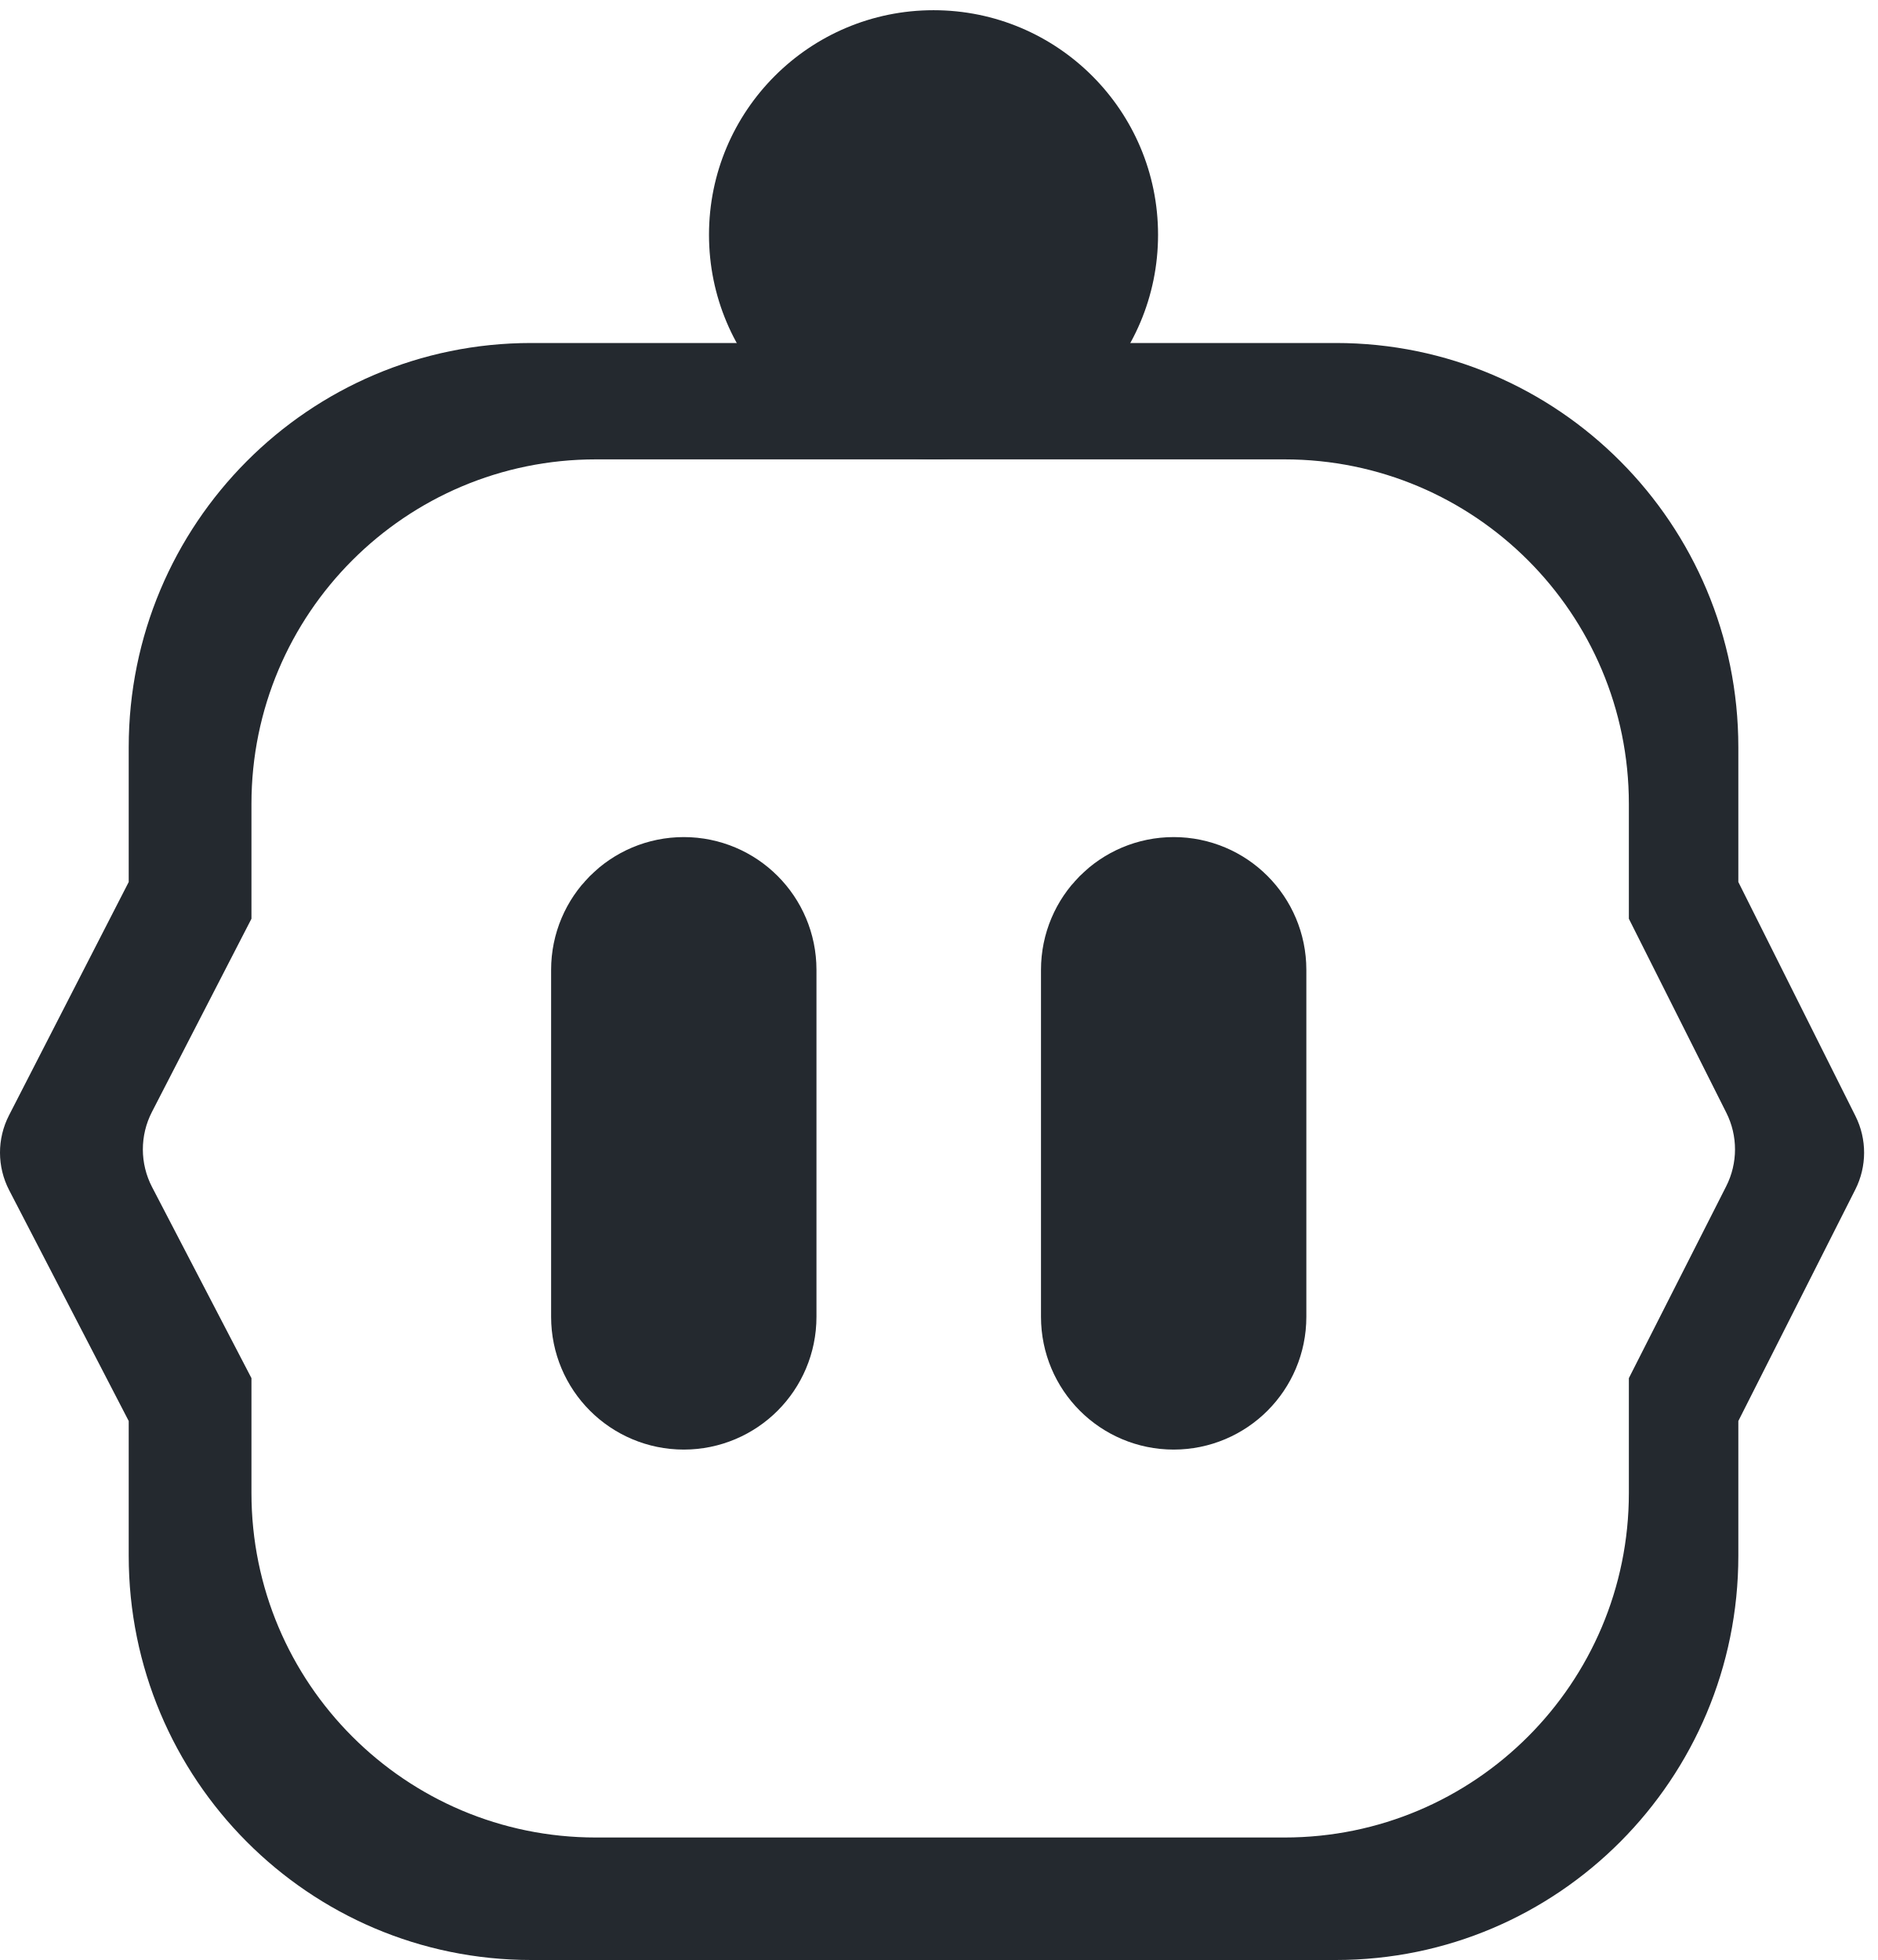
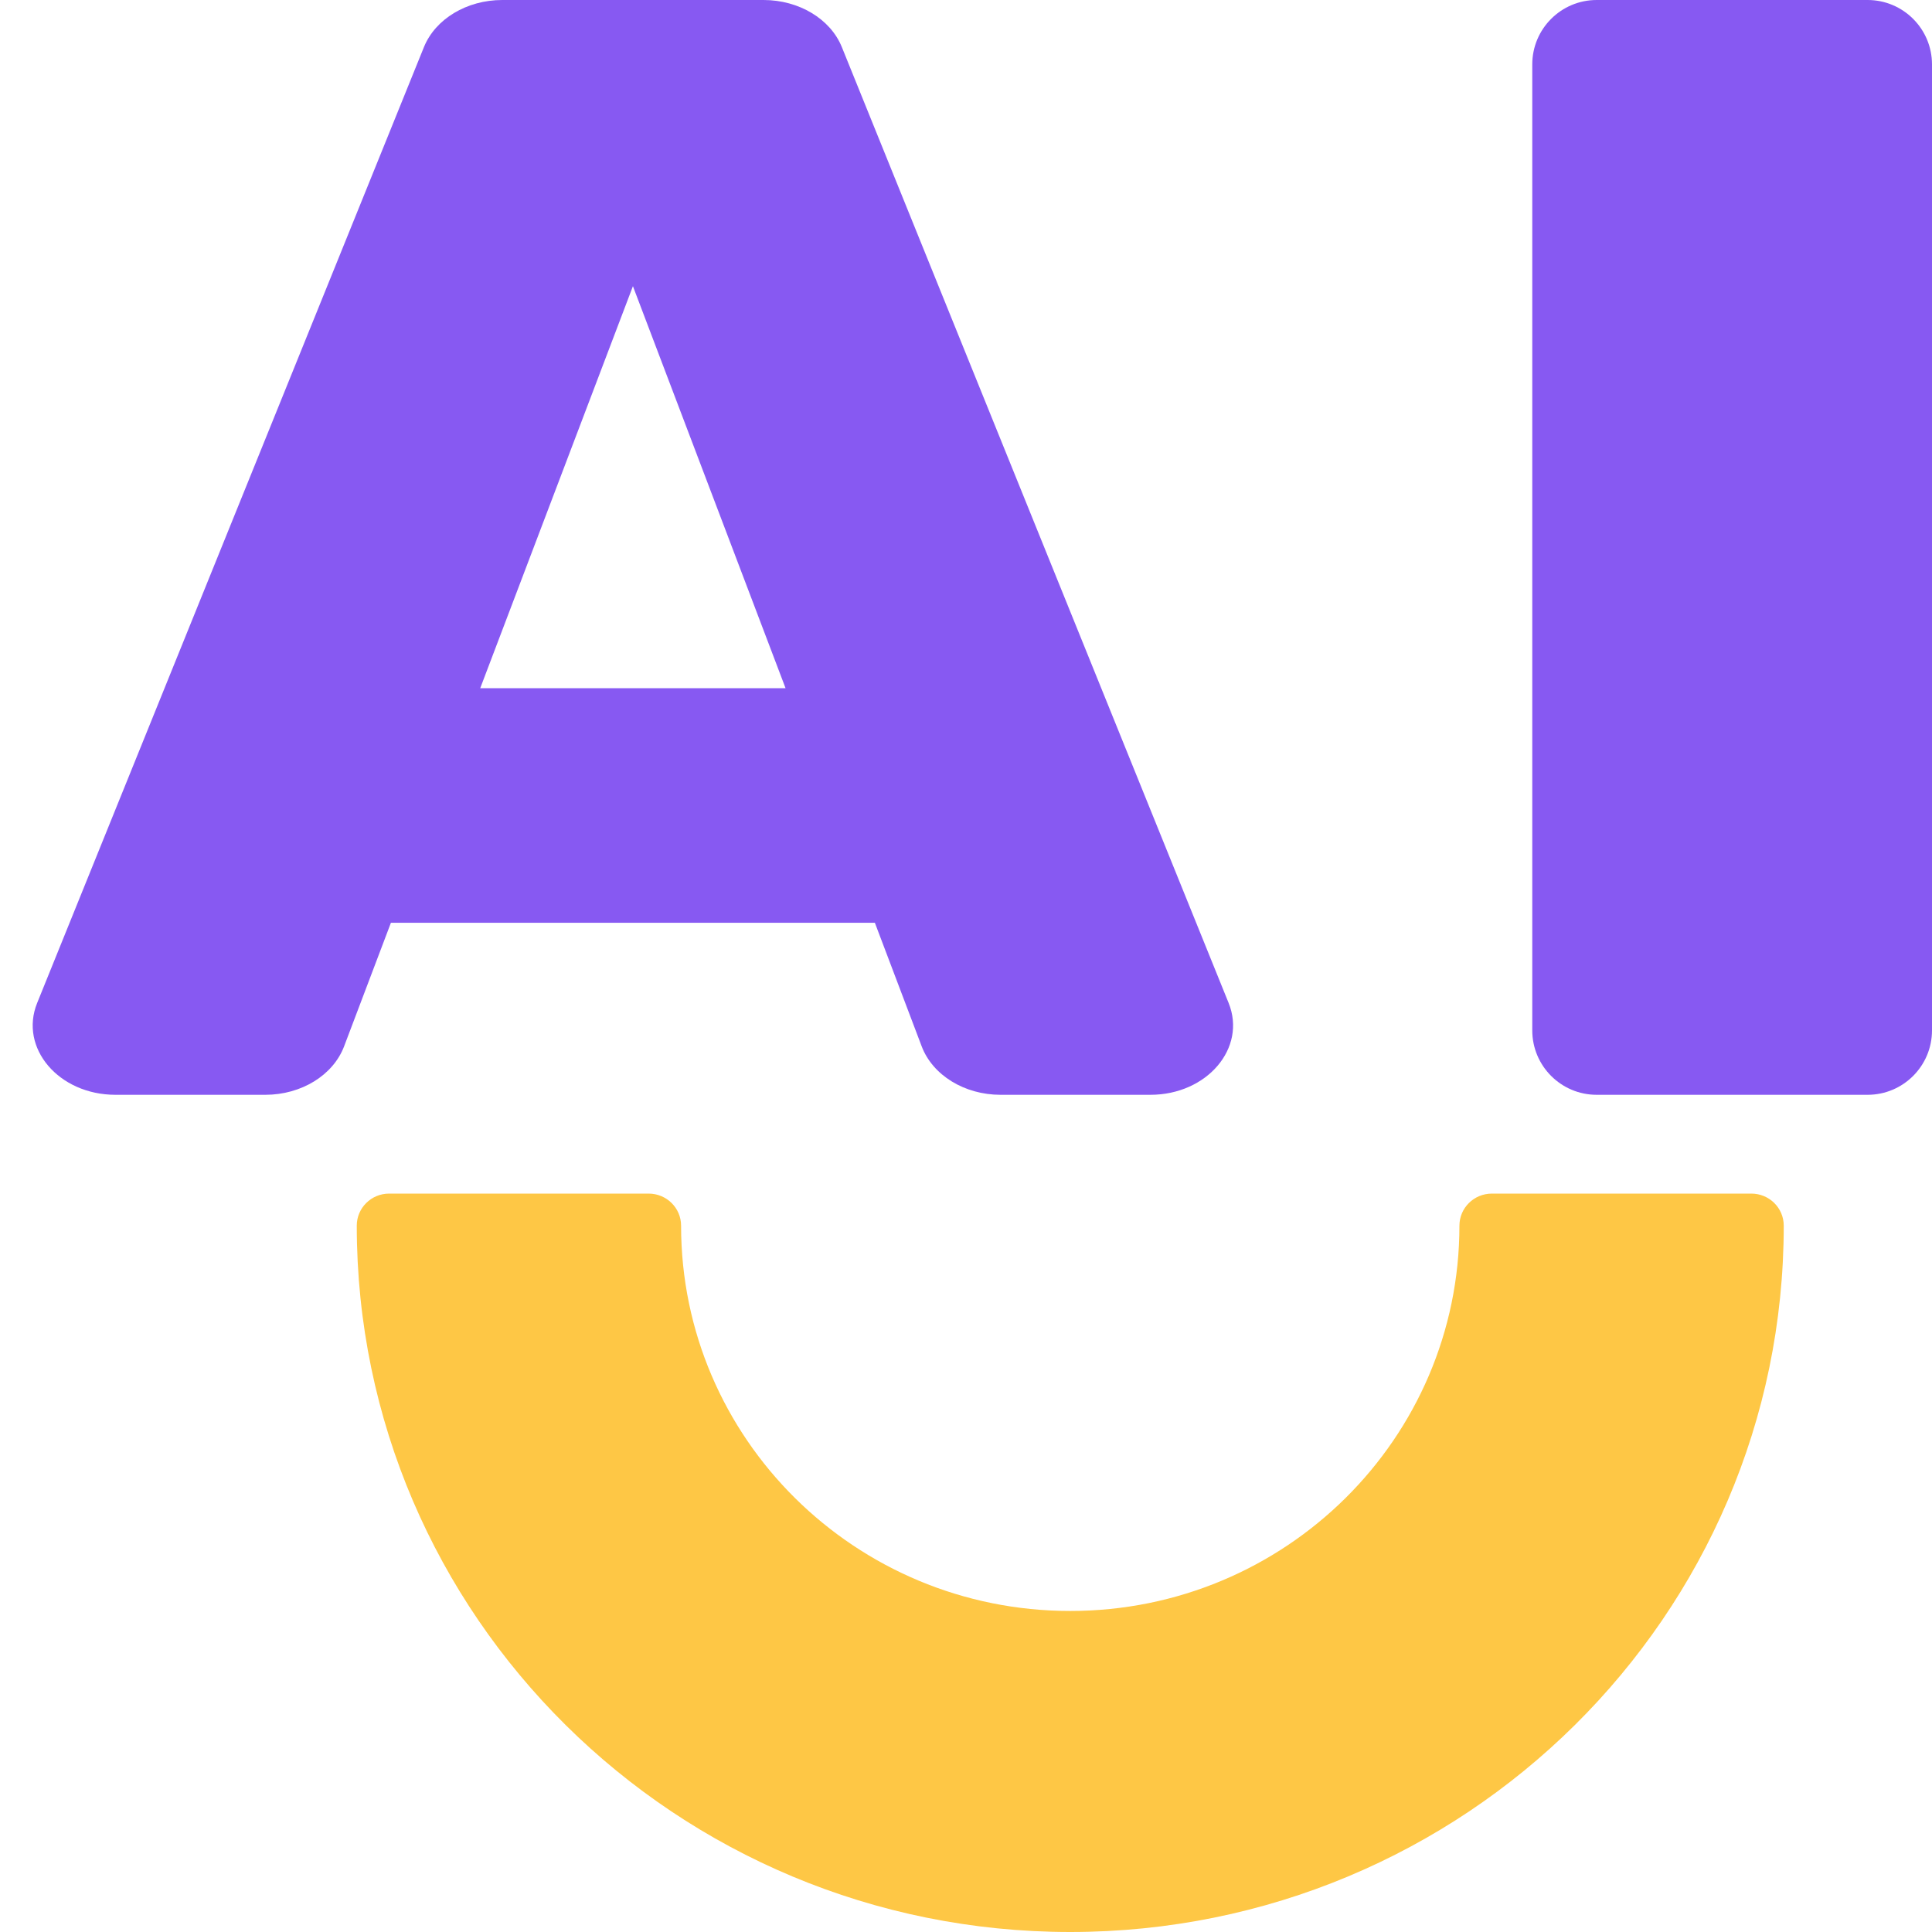
- <svg xmlns="http://www.w3.org/2000/svg" width="92px" height="96px" viewBox="0 0 92 96" version="1.1">
-   <g id="Page-1" stroke="none" stroke-width="1" fill="none" fill-rule="evenodd">
-     <g id="icon-copy" transform="translate(-34, -40)" fill="#24292F">
-       <g id="Group-Copy-2" transform="translate(34, 40.5)">
-         <g id="Group-3-Copy-4" transform="translate(0, 0)">
-           <path d="M65.449,16.3 C76.337,16.3 85.164,25.165 85.164,36.1 L85.164,42.7 L90.903,54.165 C91.469,55.297 91.467,56.63 90.896,57.76 L85.164,69.1 L85.164,75.7 C85.164,86.636 76.337,95.5 65.449,95.5 L26.021,95.5 C15.133,95.5 6.306,86.636 6.306,75.7 L6.306,69.1 L0.449,57.795 C-0.147,56.646 -0.15,55.28 0.441,54.129 L6.306,42.7 L6.306,36.1 C6.306,25.165 15.133,16.3 26.021,16.3 L65.449,16.3 Z M62.93,22 L29.19,22 C19.872,22 12.319,29.555 12.319,38.875 L12.319,44.5 L7.443,53.963 C6.848,55.118 6.851,56.49 7.45,57.642 L12.319,67 L12.319,72.625 C12.319,81.945 19.872,89.5 29.19,89.5 L62.93,89.5 C72.248,89.5 79.801,81.945 79.801,72.625 L79.801,67 L84.568,57.606 C85.143,56.473 85.146,55.135 84.575,53.999 L79.801,44.5 L79.801,38.875 C79.801,29.555 72.248,22 62.93,22 Z" id="Combined-Shape" fill-rule="nonzero" />
-           <circle id="Oval" cx="45.735" cy="11" r="11" />
-         </g>
-         <rect id="Rectangle-Copy" stroke="#24292F" stroke-width="8" x="31" y="44.5" width="5" height="22" rx="2.5" />
-         <rect id="Rectangle-Copy-2" stroke="#24292F" stroke-width="8" x="55" y="44.5" width="5" height="22" rx="2.5" />
-       </g>
+ <svg xmlns="http://www.w3.org/2000/svg" fill="none" version="1.1" width="30" height="30" viewBox="0 0 30 30">
+   <g>
+     <g transform="matrix(-1,0,0,-1,55.39586,60)">
+       <path d="M27.698,40.968C27.698,34.91,32.658,30,38.777,30C44.896,30,49.856,34.91,49.856,40.968C49.856,40.968,49.856,40.968,49.856,40.968C49.856,41.243,49.631,41.466,49.353,41.466C49.353,41.466,45.324,41.466,45.324,41.466C45.046,41.466,44.82,41.243,44.82,40.968C44.82,40.968,44.82,40.968,44.82,40.968C44.82,37.664,42.115,34.985,38.777,34.985C35.439,34.985,32.734,37.664,32.734,40.968C32.734,40.968,32.734,40.968,32.734,40.968C32.734,41.243,32.508,41.466,32.23,41.466C32.23,41.466,28.202,41.466,28.202,41.466C27.923,41.466,27.698,41.243,27.698,40.968C27.698,40.968,27.698,40.968,27.698,40.968C27.698,40.968,27.698,40.968,27.698,40.968Z" fill-rule="evenodd" fill="#FEC745" fill-opacity="1" />
+     </g>
+     <g>
+       <path d="M14.312,16.248C14.482,16.696,14.977,17,15.536,17C15.536,17,17.863,17,17.863,17C18.742,17,19.361,16.274,19.078,15.574C19.078,15.574,13.072,0.731,13.072,0.731C12.895,0.294,12.406,0,11.856,0C11.856,0,7.799,0,7.799,0C7.249,0,6.76,0.294,6.583,0.731C6.583,0.731,0.577,15.574,0.577,15.574C0.294,16.274,0.913,17,1.793,17C1.793,17,4.12,17,4.12,17C4.679,17,5.173,16.696,5.343,16.248C5.343,16.248,6.07,14.329,6.07,14.329C6.07,14.329,13.585,14.329,13.585,14.329C13.585,14.329,14.312,16.248,14.312,16.248C14.312,16.248,14.312,16.248,14.312,16.248ZM7.457,10.686C7.457,10.686,9.828,4.444,9.828,4.444C9.828,4.444,12.198,10.686,12.198,10.686C12.198,10.686,7.457,10.686,7.457,10.686C7.457,10.686,7.457,10.686,7.457,10.686Z" fill="#8759F2" fill-opacity="1" />
+     </g>
+     <g>
+       <path d="M23.793,16L23.793,1C23.793,0.448,24.241,0,24.793,0L29,0C29.552,0,30,0.448,30,1L30,16C30,16.552,29.552,17,29,17L24.793,17C24.241,17,23.793,16.552,23.793,16" fill="#8759F2" fill-opacity="1" />
    </g>
  </g>
</svg>
